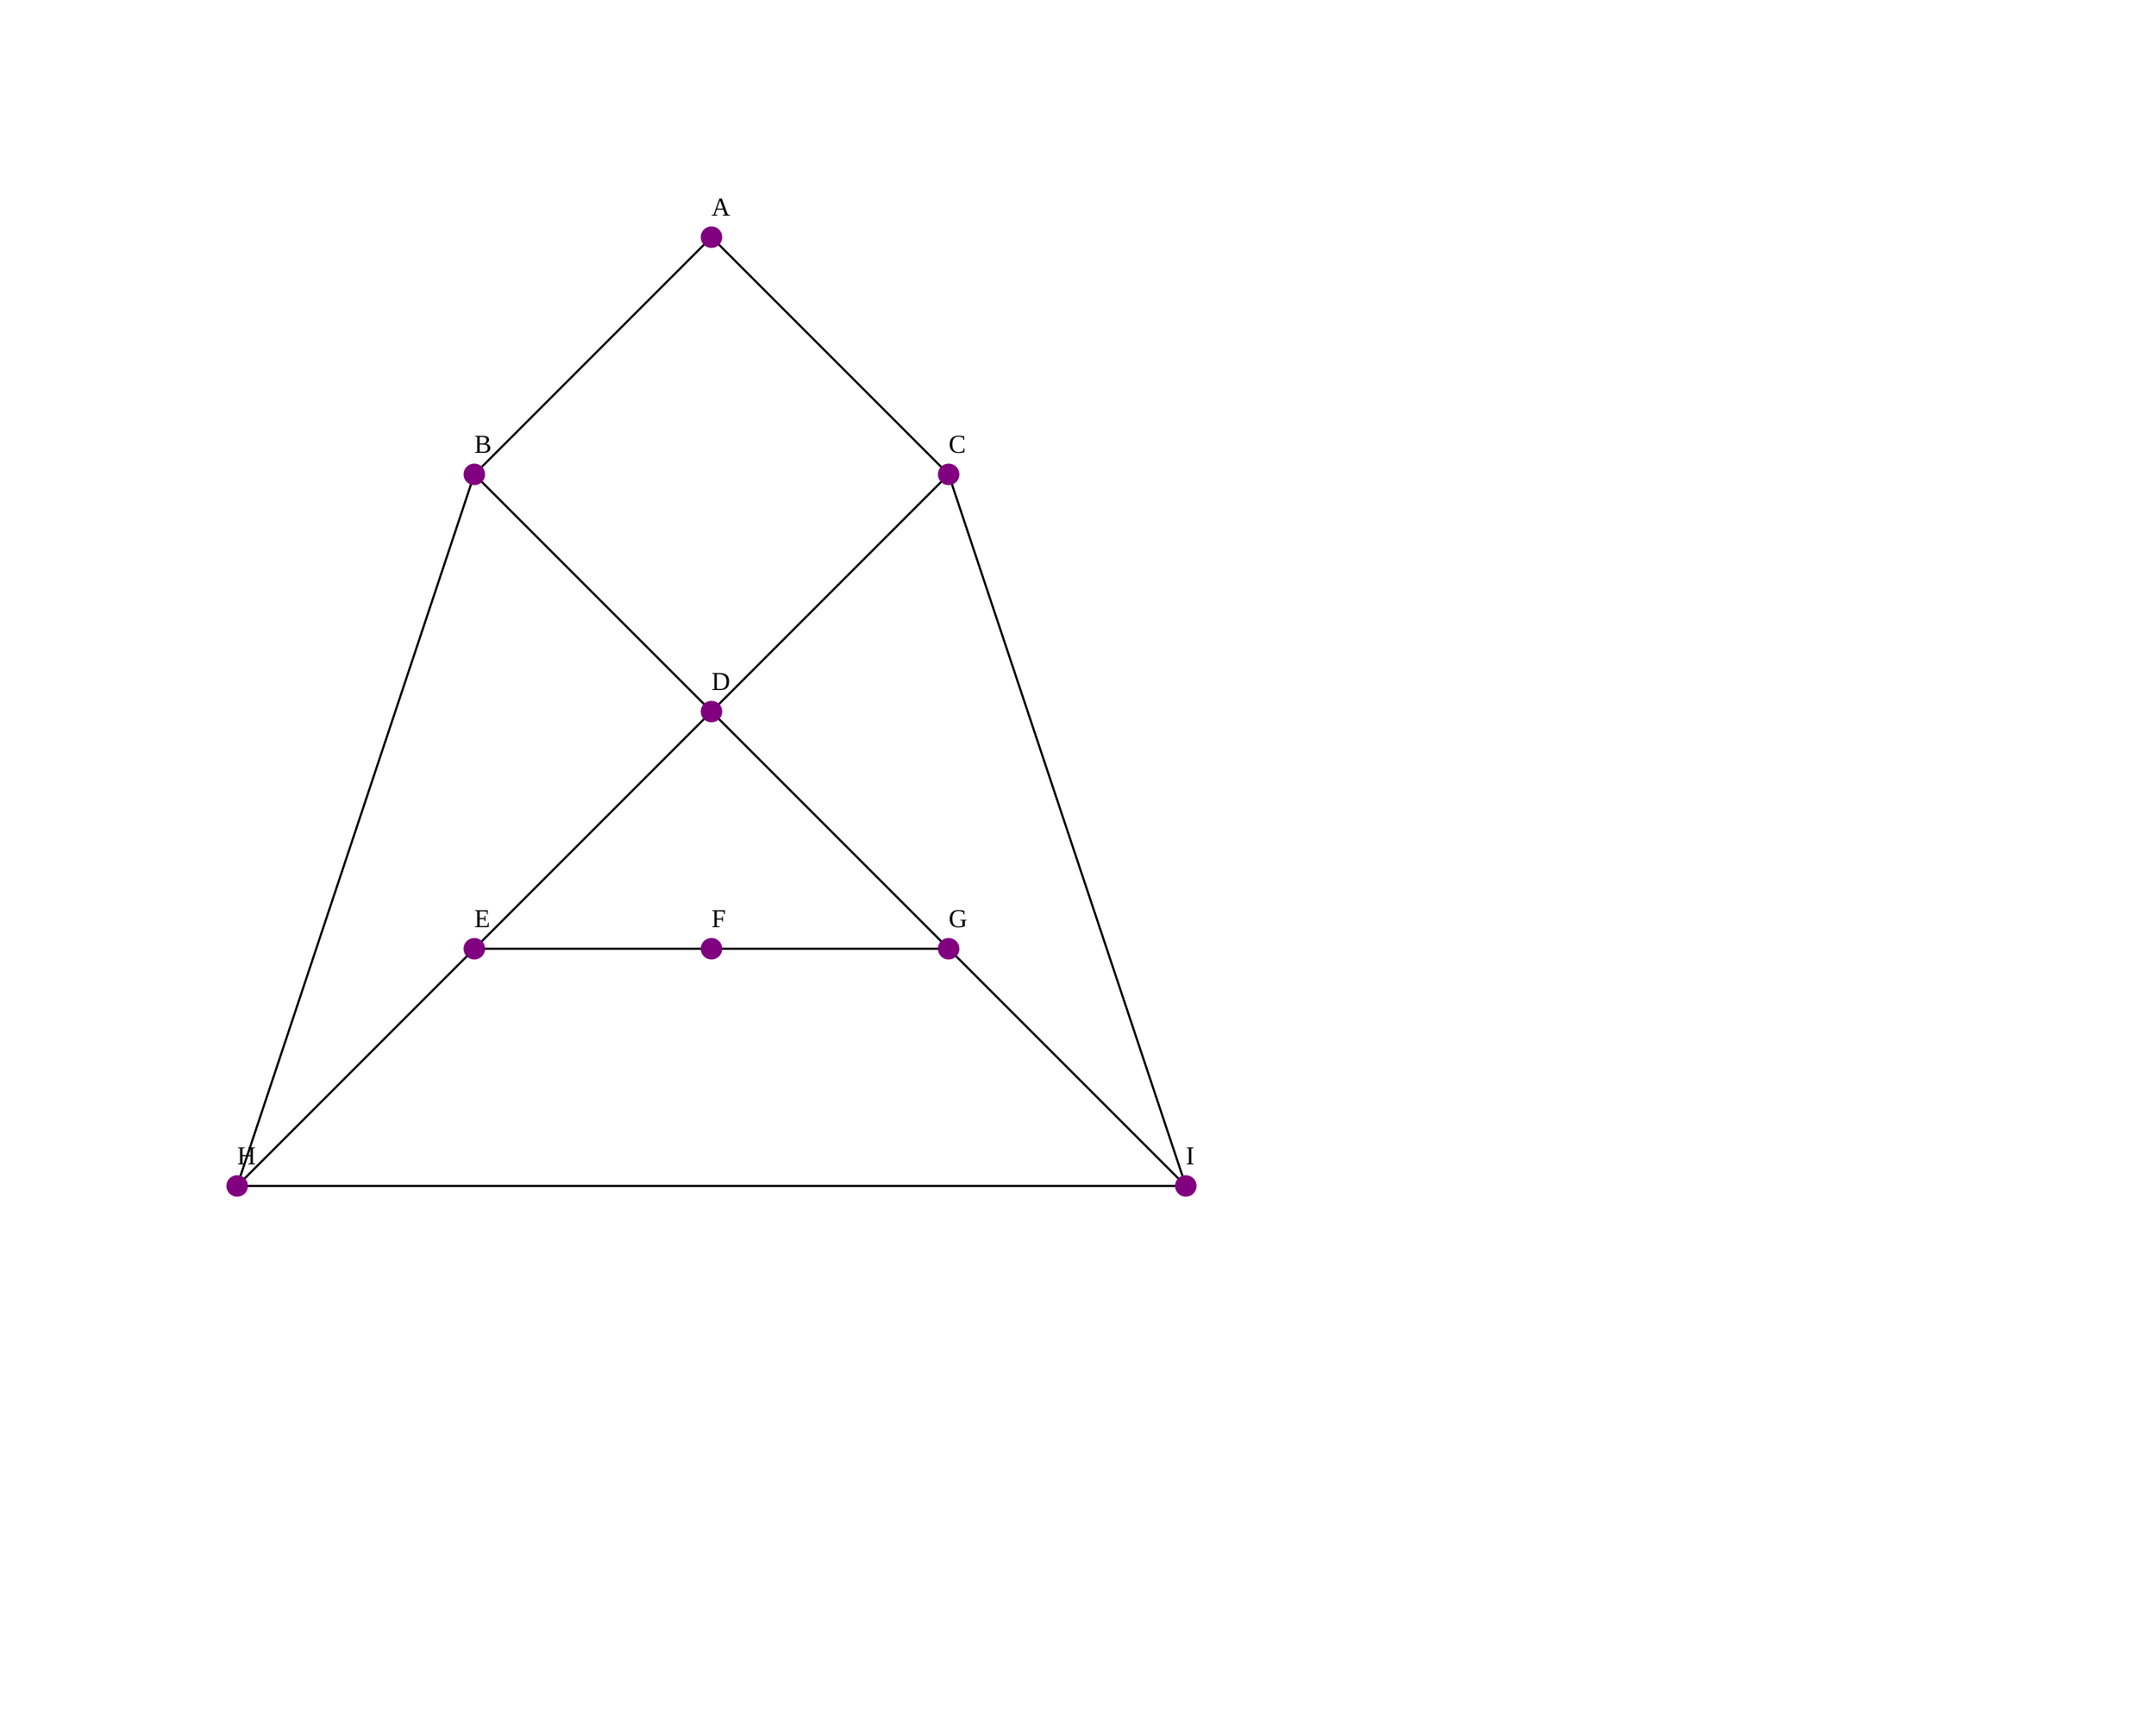
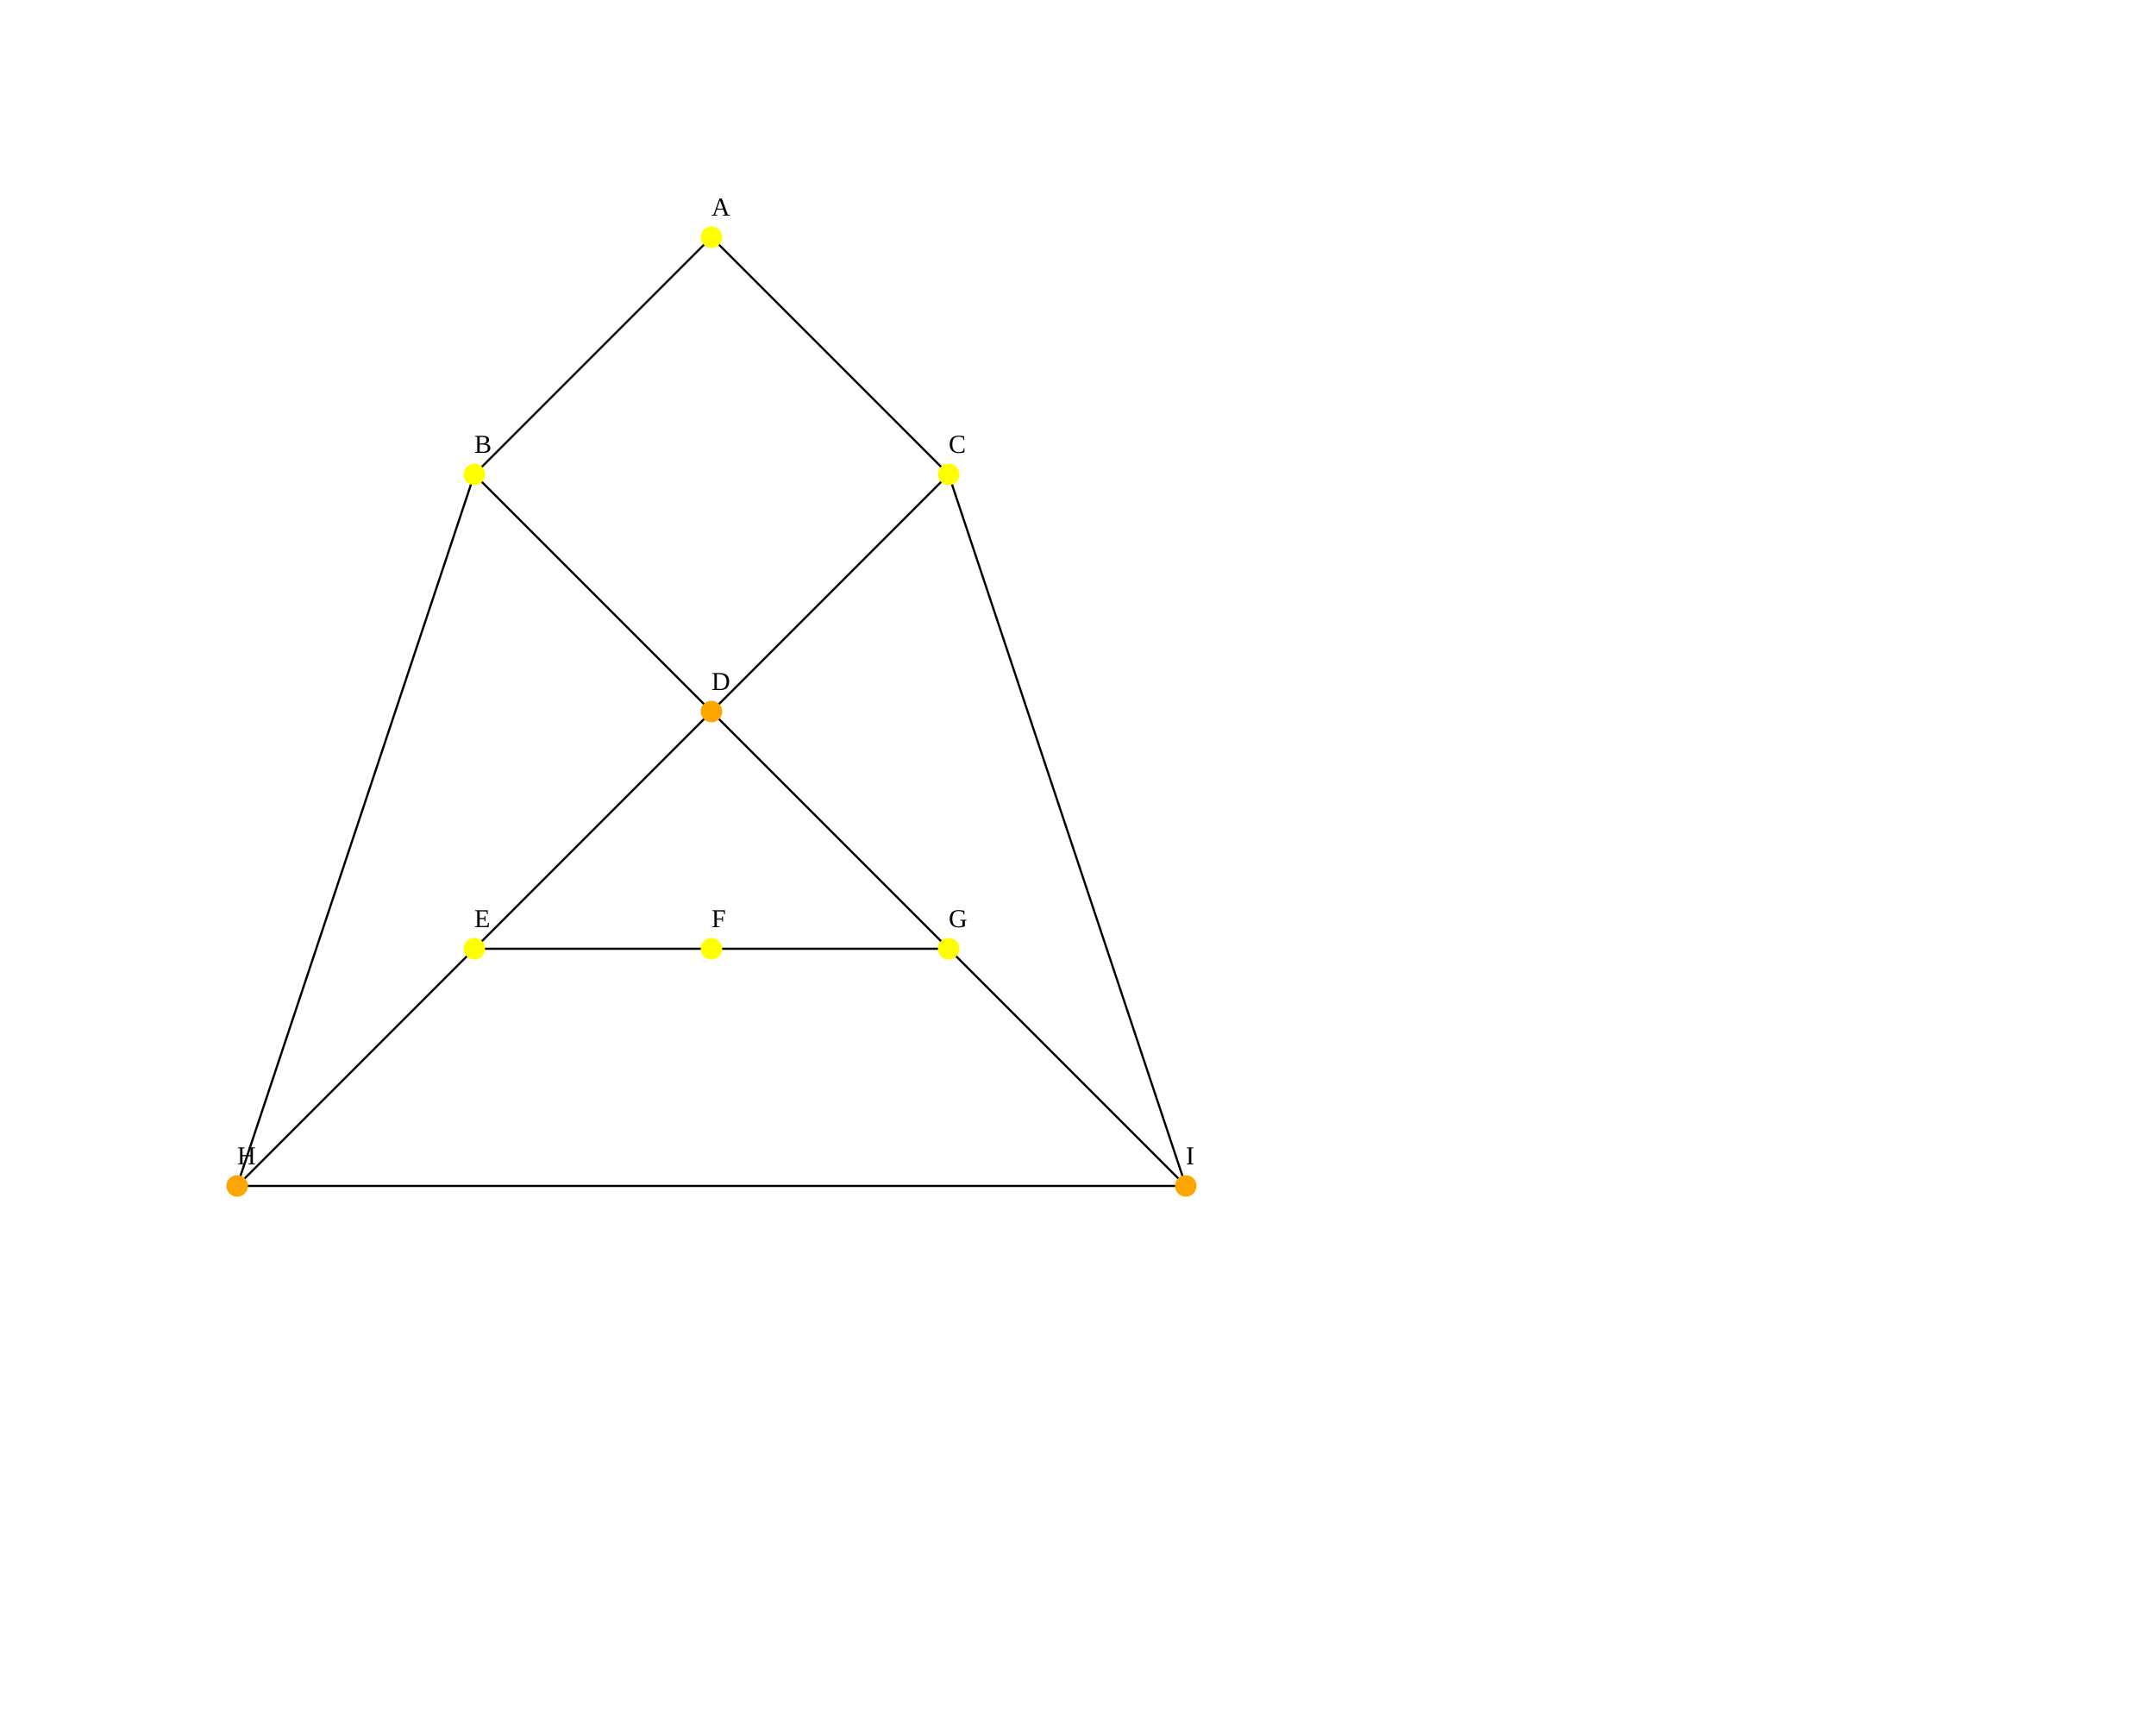
<svg xmlns="http://www.w3.org/2000/svg" version="1.1" width="1000" height="800">
  <line x1="330" y1="110" x2="220" y2="220" stroke="black" />
  <line x1="330" y1="110" x2="440" y2="220" stroke="black" />
  <line x1="220" y1="220" x2="330" y2="330" stroke="black" />
  <line x1="440" y1="220" x2="330" y2="330" stroke="black" />
  <line x1="330" y1="330" x2="220" y2="440" stroke="black" />
  <line x1="330" y1="330" x2="440" y2="440" stroke="black" />
  <line x1="220" y1="220" x2="110" y2="550" stroke="black" />
  <line x1="440" y1="220" x2="550" y2="550" stroke="black" />
  <line x1="220" y1="440" x2="330" y2="440" stroke="black" />
  <line x1="330" y1="440" x2="440" y2="440" stroke="black" />
  <line x1="440" y1="440" x2="550" y2="550" stroke="black" />
  <line x1="220" y1="440" x2="110" y2="550" stroke="black" />
  <line x1="110" y1="550" x2="550" y2="550" stroke="black" />
-   <circle cx="330" cy="110" r="5" fill="purple" />
+   <circle cx="330" cy="110" r="5" fill="yellow" />
  <text x="330" y="100" fill="black">A</text>
-   <circle cx="220" cy="220" r="5" fill="purple" />
+   <circle cx="220" cy="220" r="5" fill="yellow" />
  <text x="220" y="210" fill="black">B</text>
-   <circle cx="440" cy="220" r="5" fill="purple" />
+   <circle cx="440" cy="220" r="5" fill="yellow" />
  <text x="440" y="210" fill="black">C</text>
-   <circle cx="330" cy="330" r="5" fill="purple" />
+   <circle cx="330" cy="330" r="5" fill="orange" />
  <text x="330" y="320" fill="black">D</text>
-   <circle cx="220" cy="440" r="5" fill="purple" />
+   <circle cx="220" cy="440" r="5" fill="yellow" />
  <text x="220" y="430" fill="black">E</text>
-   <circle cx="330" cy="440" r="5" fill="purple" />
+   <circle cx="330" cy="440" r="5" fill="yellow" />
  <text x="330" y="430" fill="black">F</text>
-   <circle cx="440" cy="440" r="5" fill="purple" />
+   <circle cx="440" cy="440" r="5" fill="yellow" />
  <text x="440" y="430" fill="black">G</text>
-   <circle cx="110" cy="550" r="5" fill="purple" />
+   <circle cx="110" cy="550" r="5" fill="orange" />
  <text x="110" y="540" fill="black">H</text>
-   <circle cx="550" cy="550" r="5" fill="purple" />
+   <circle cx="550" cy="550" r="5" fill="orange" />
  <text x="550" y="540" fill="black">I</text>
</svg>
